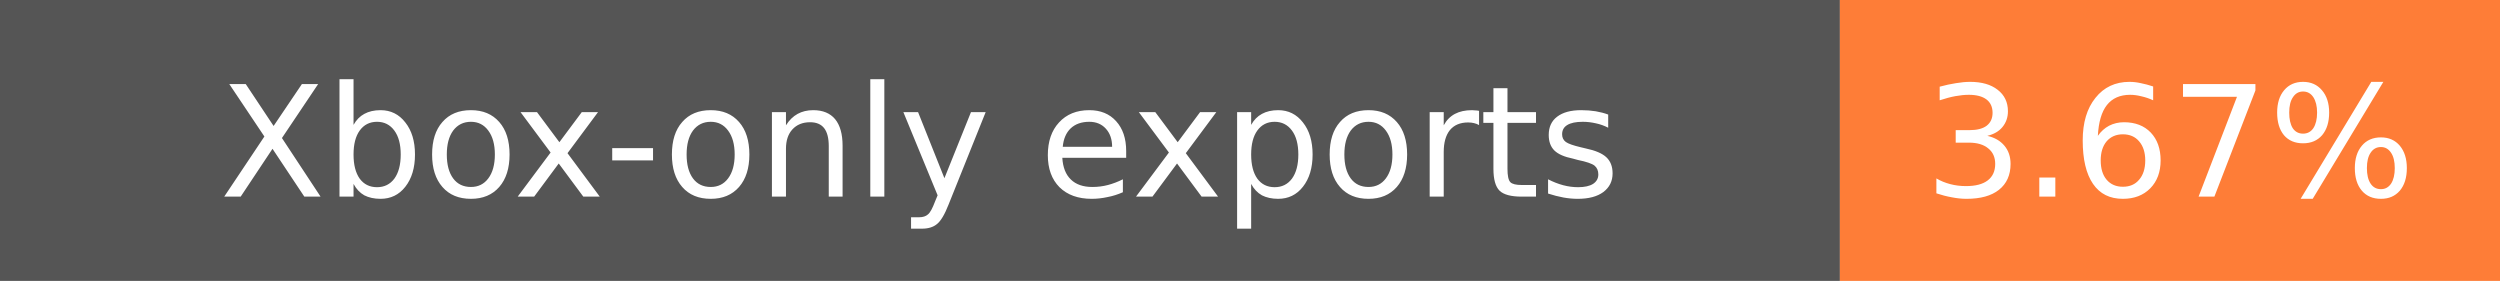
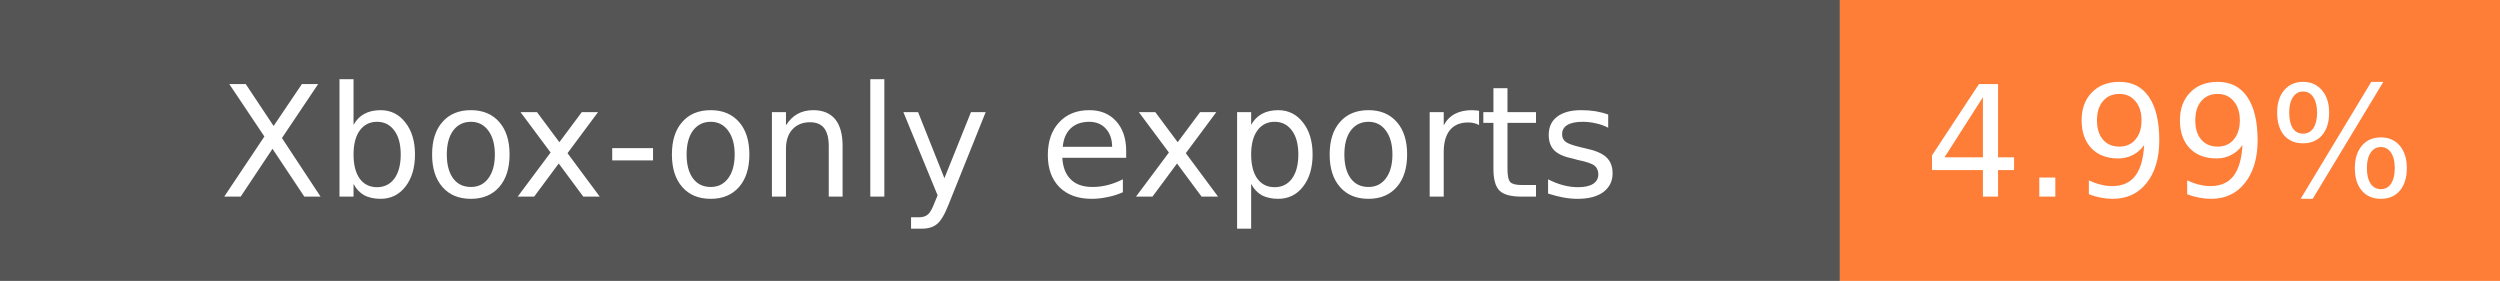
- <svg xmlns="http://www.w3.org/2000/svg" width="178" height="20" role="img" aria-label="Xbox-only exports: 3.67%">
+ <svg xmlns="http://www.w3.org/2000/svg" width="178" height="20" role="img" aria-label="Xbox-only exports: 4.99%">
  <rect width="131" height="20" fill="#555" />
  <rect x="131" width="47" height="20" fill="#fe7d37" />
  <g fill="#fff" font-family="Verdana,DejaVu Sans,sans-serif" font-size="11" text-anchor="middle">
    <text x="65.5" y="14">Xbox-only exports</text>
-     <text x="154.5" y="14">3.67%</text>
+     <text x="154.5" y="14">4.99%</text>
  </g>
</svg>
